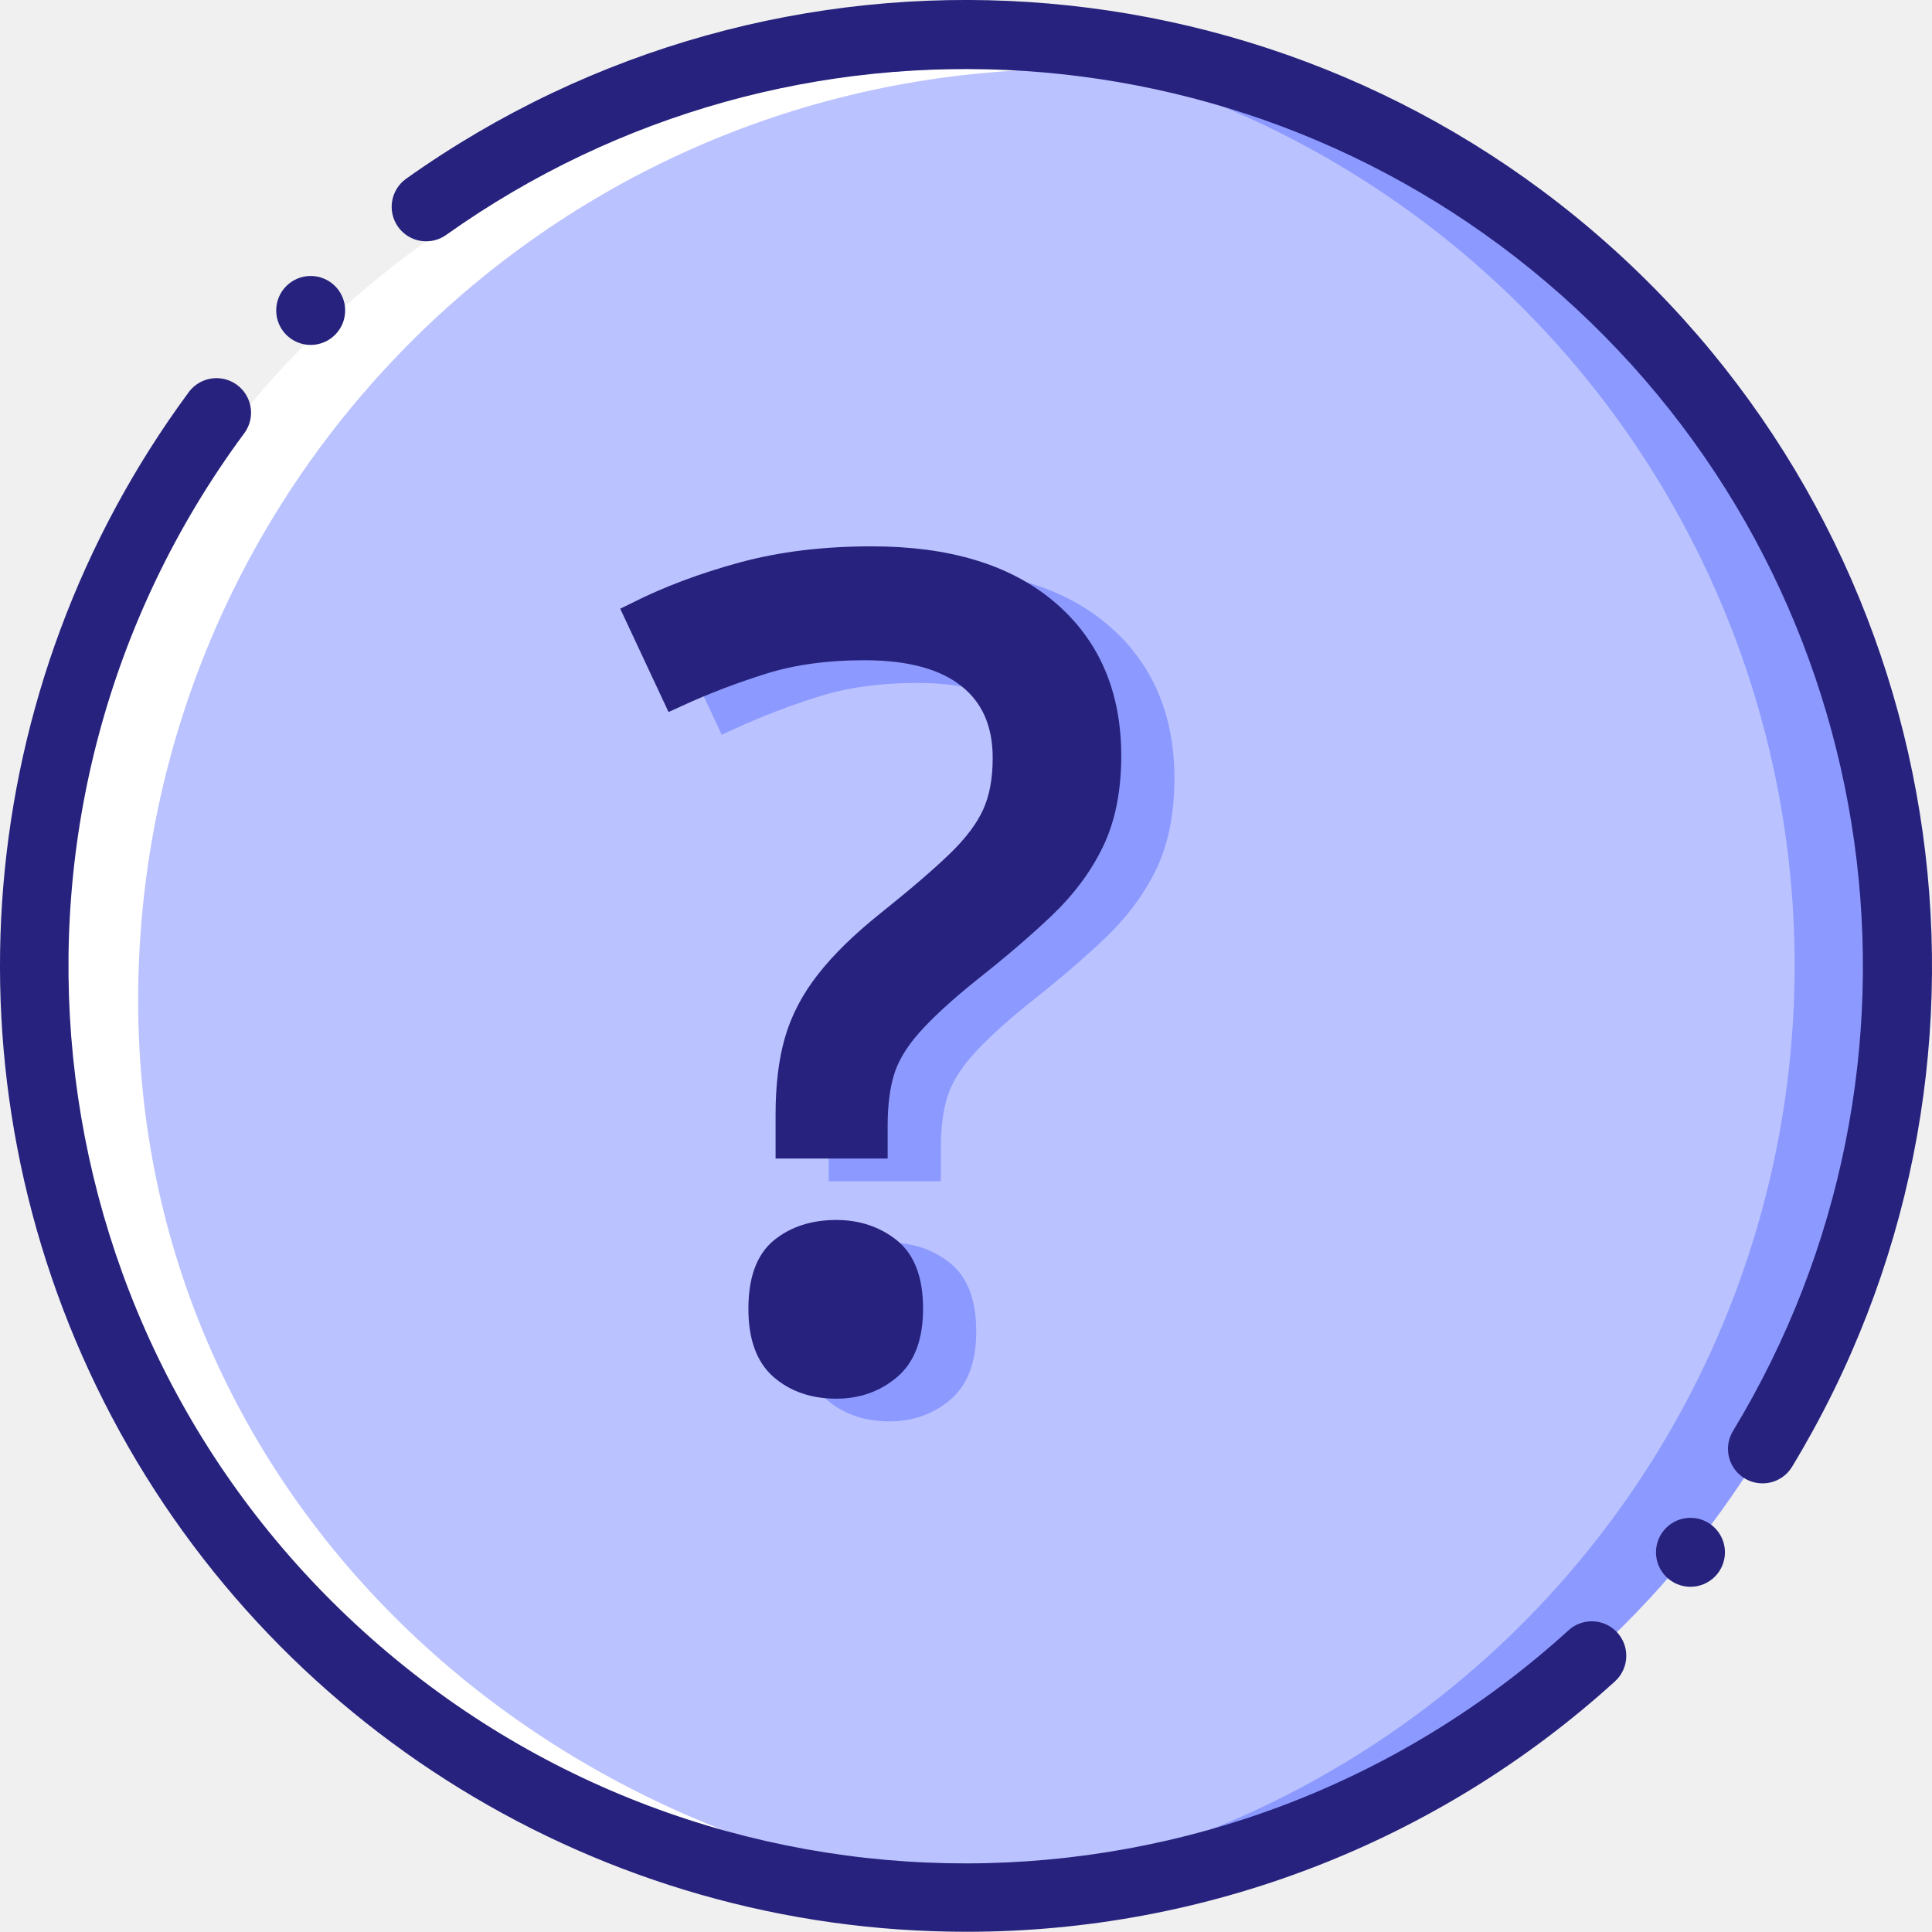
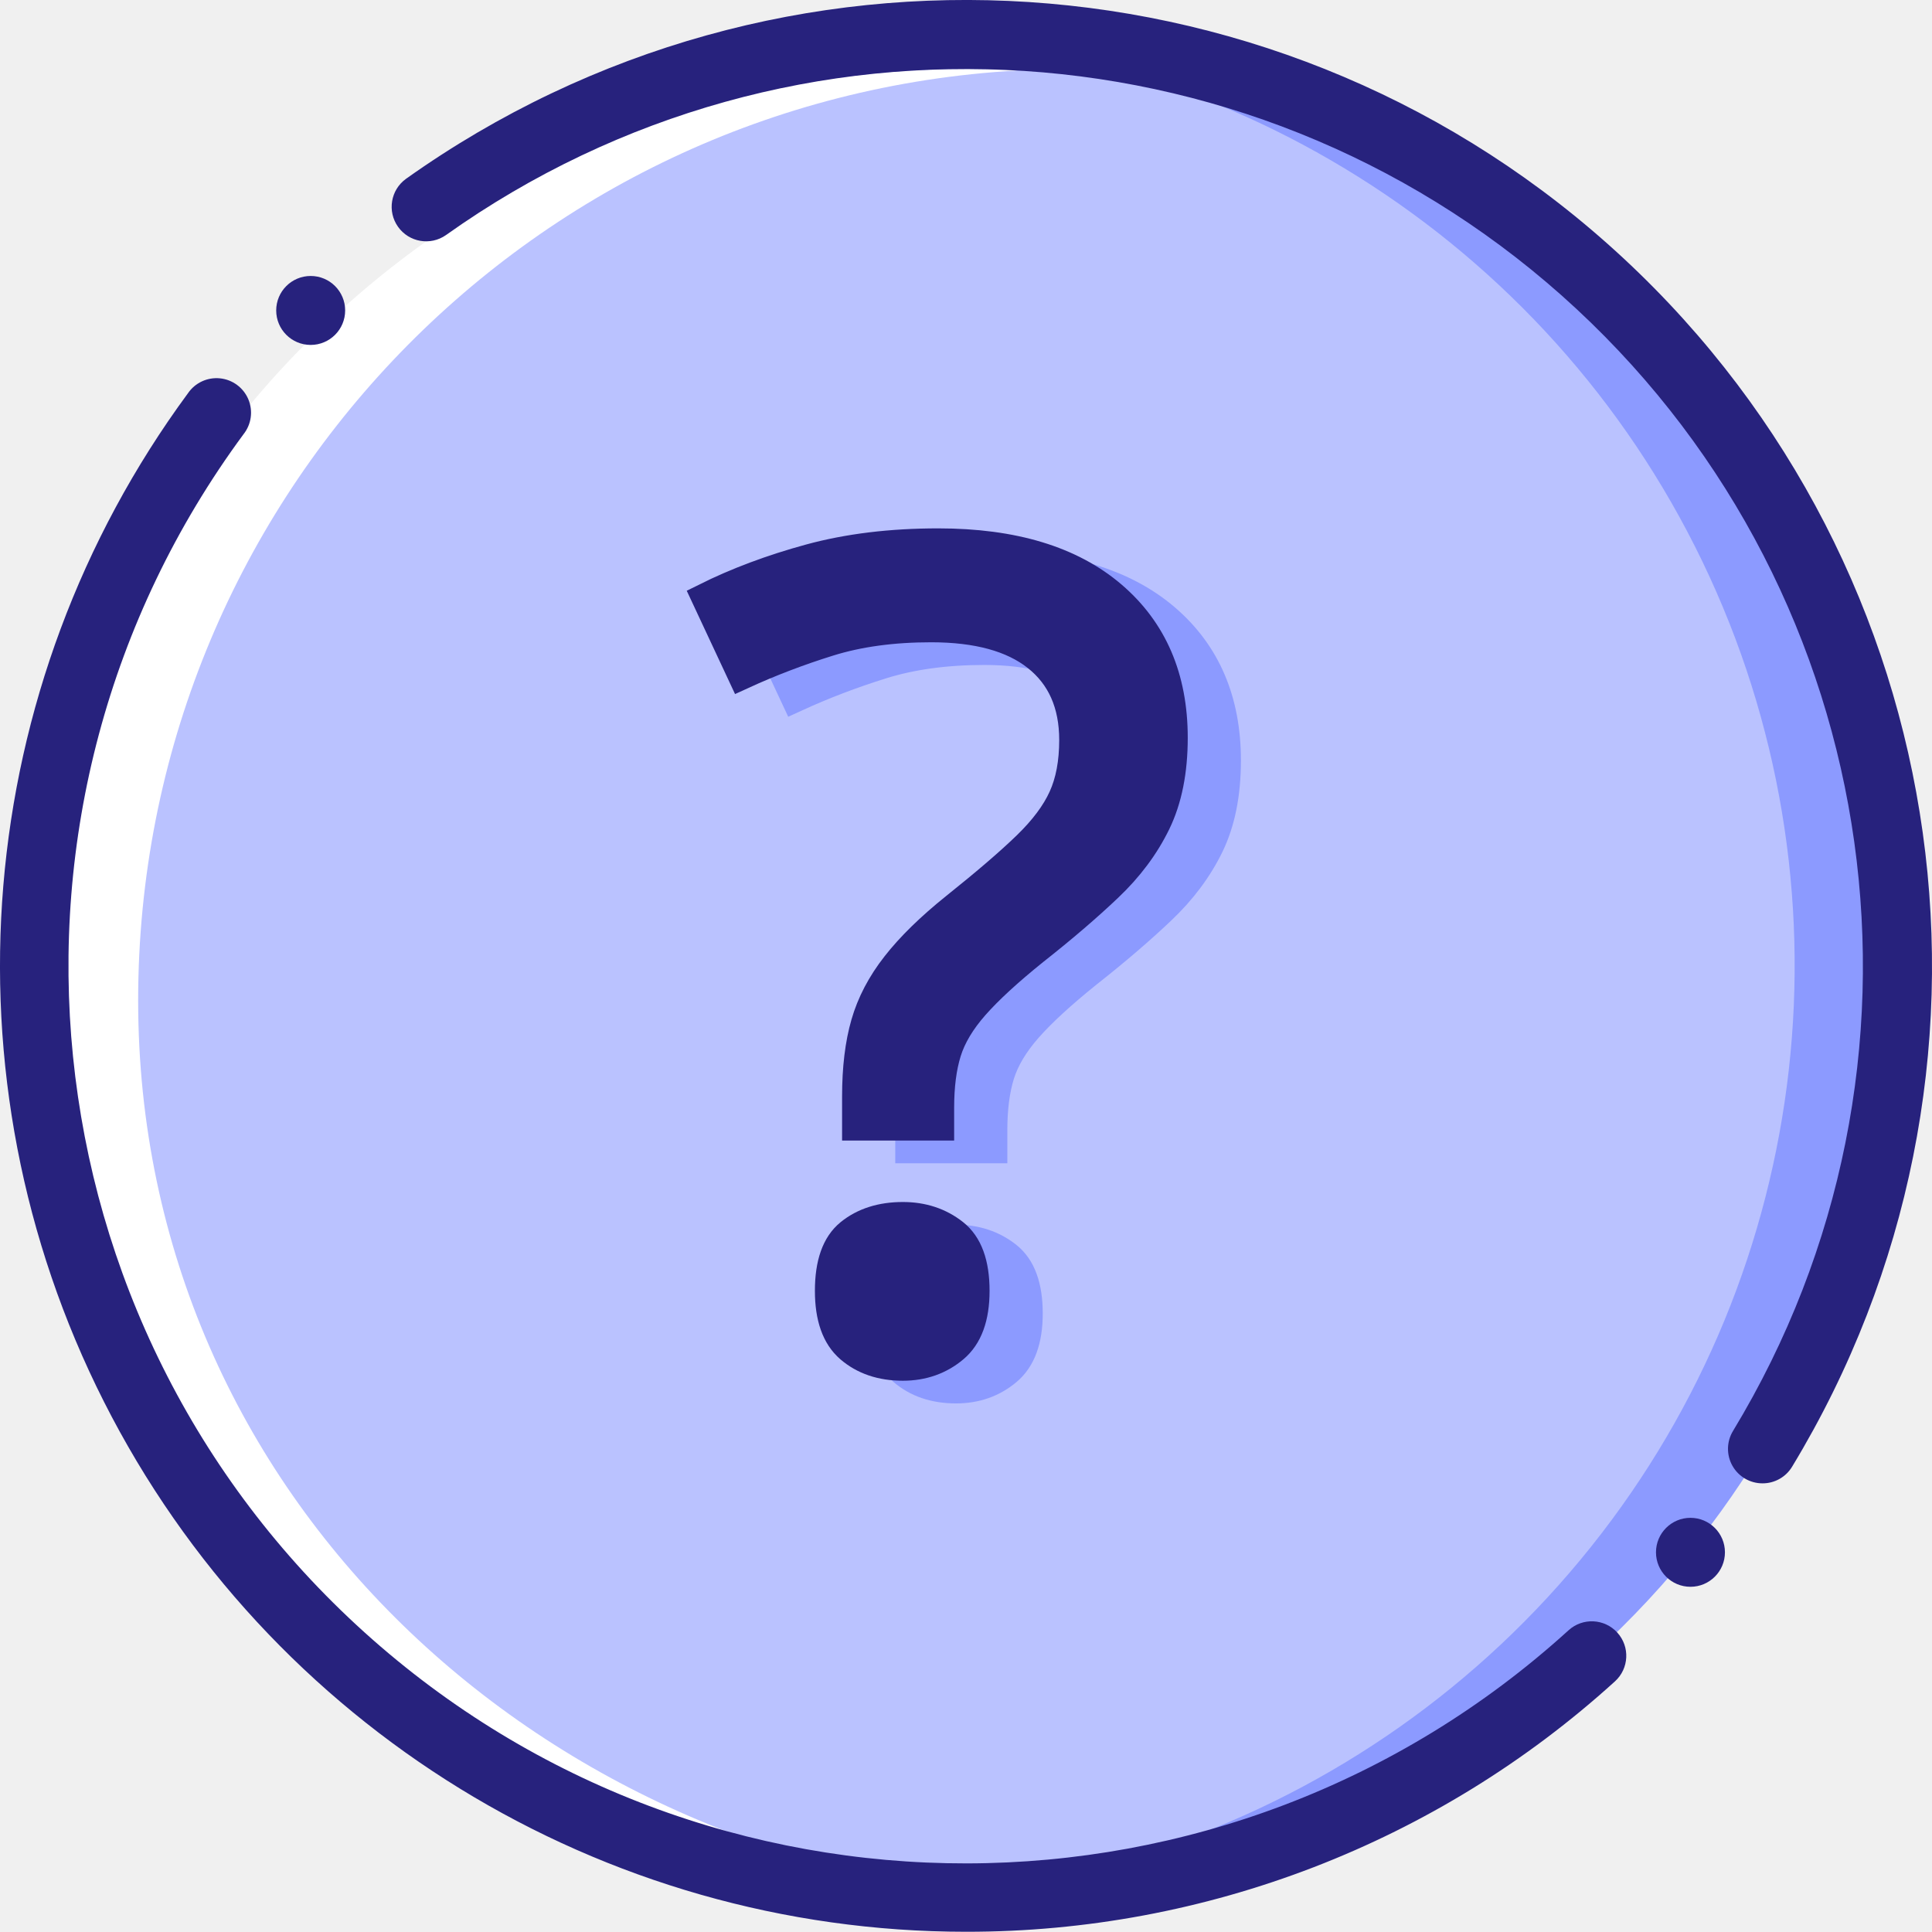
- <svg xmlns="http://www.w3.org/2000/svg" xmlns:xlink="http://www.w3.org/1999/xlink" id="svg38" width="327.23" height="327.19" version="1.1" viewBox="0 0 327.23 327.19">
-   <defs id="defs42">
-     <clipPath id="a-2">
-       <use id="use2-2" width="100%" height="100%" xlink:href="#d-6" />
-     </clipPath>
-   </defs>
-   <clipPath id="a">
-     <g id="use2" fill="#8c9aff" stroke="#8c9aff" stroke-width="1">
-       <path id="path67627" d="m170.39 110.06v160.13a14.095 6.681 0 1 1-28.166 0v-160.13a14.095 6.681 0 0 1 28.166 0z" fill="#8c9aff" stroke="#8c9aff" stroke-width="1" />
-       <path id="path67629" d="m170.22 73.347a14.532 15.489 0 0 1-14.532 15.489 14.532 15.489 0 0 1-14.532-15.489 14.532 15.489 0 0 1 14.532-15.489 14.532 15.489 0 0 1 14.532 15.489z" />
-     </g>
-   </clipPath>
-   <clipPath id="clipPath7">
-     <use id="use5" />
-   </clipPath>
-   <clipPath id="b">
-     <g id="use9" fill="#8c9aff" stroke="#8c9aff">
-       <g id="g67623" transform="matrix(1.0078 0 0 .91978 9.3264 11.658)" clip-path="url(#a)" fill="#8c9aff" stroke="#8c9aff" stroke-width="1">
-         <g id="g67621" fill="#8c9aff" stroke="#8c9aff" stroke-width="1">
-           <path id="path67617" d="m170.39 110.06v160.13a14.095 6.681 0 1 1-28.166 0v-160.13a14.095 6.681 0 0 1 28.166 0z" fill="#8c9aff" stroke="#8c9aff" stroke-width="1" />
-           <path id="path67619" d="m170.22 73.347a14.532 15.489 0 0 1-14.532 15.489 14.532 15.489 0 0 1-14.532-15.489 14.532 15.489 0 0 1 14.532-15.489 14.532 15.489 0 0 1 14.532 15.489z" />
-         </g>
-       </g>
-     </g>
-   </clipPath>
-   <g id="layer2">
-     <path id="path12" d="m163.63 5.842a157 157 0 0 0-84.69 24.7 5.58 5.58 0 0 1-1.4 6.55c-6.18 5.9-9.1 14-14.45 20.58a71.93 71.93 0 0 1-23.35 16.93 6.09 6.09 0 0 1-6.22-0.19 157.74 157.74 0 1 0 130.11-68.57z" fill="#8c9aff" />
-     <path id="path14" d="m146.1 5.842c-2.25 0-4.49 0.08-6.72 0.17-5.2 10.62-16.89 13-27.87 13.61-4.07 0.21-10.61-0.46-16.91-0.27a6.45 6.45 0 0 1-1.48 4.6 24.58 24.58 0 0 1-9.78 6.78 6.44 6.44 0 0 1-2.7 5.4 151 151 0 0 1-13.49 8.62 5.93 5.93 0 0 1-1.3 6.46 12.23 12.23 0 0 0-2.76 6.95 6.36 6.36 0 0 1-7.77 4.42 5.76 5.76 0 0 1-3.07-2.16 38.28 38.28 0 0 0-6.35 7c-2 3.26-2.43 7.31-5.29 10.13a7.39 7.39 0 0 1-10.93 0.23c-7.84 10-11.28 27.87-15.36 38.62q-2.81 7.36-5.79 14.64c0.47 11.22-3.29 21.67-3.64 33a5.89 5.89 0 0 1-0.32 1.38c4.46 24.38 8.29 47.31 24.23 69.68 8.39 11.78 12.58 24.3 20 36.37 9.06 14.71 25.86 21.71 39.61 31.24a6.3 6.3 0 0 1 2.83 4.34c6.36 3.25 12.85 6.25 19.08 9.77a6 6 0 0 1 0.6 0.43 157.71 157.71 0 1 0 35.18-311.41z" fill="#bac2ff" />
-     <path id="path16" d="m166.55 321.6c2.94 0 5.86-0.09 8.76-0.25-83-4.55-151.91-67.73-151.91-151.91a157.76 157.76 0 0 1 149-157.5c-2.9-0.16-5.82-0.25-8.76-0.25a157.75 157.75 0 0 0-157.76 157.75c0 87.16 73.55 152.16 160.67 152.16z" fill="#fff" />
-     <g id="g26" fill="#27227d">
-       <path id="path18" d="m163.63 327.19a163.61 163.61 0 0 1-131.79-260.59 5.85 5.85 0 1 1 9.41 6.94 151.91 151.91 0 0 0 224.43 202.58 5.844 5.844 0 1 1 7.85 8.66 163.22 163.22 0 0 1-109.9 42.41z" />
-       <path id="path20" d="m298.53 251.24a5.84 5.84 0 0 1-5-8.88 151.93 151.93 0 0 0-218-202.54 5.844 5.844 0 0 1-6.78-9.52 163.62 163.62 0 0 1 234.78 218.13 5.83 5.83 0 0 1-5 2.81z" />
-       <circle id="circle22" cx="52.621" cy="52.582" r="5.84" />
-       <circle id="circle24" cx="286.32" cy="262.92" r="5.84" />
-     </g>
+ <svg xmlns="http://www.w3.org/2000/svg" height="327.19" viewBox="0 0 327.23 327.19" width="327.23">
+   <path d="m163.63 5.842a157 157 0 0 0 -84.69 24.7 5.58 5.58 0 0 1 -1.4 6.55c-6.18 5.9-9.1 14-14.45 20.58a71.93 71.93 0 0 1 -23.35 16.93 6.09 6.09 0 0 1 -6.22-.19 157.74 157.74 0 1 0 130.11-68.57z" fill="#8c9aff" />
+   <path d="m146.1 5.842c-2.25 0-4.49.08-6.72.17-5.2 10.62-16.89 13-27.87 13.61-4.07.21-10.61-.46-16.91-.27a6.45 6.45 0 0 1 -1.48 4.6 24.58 24.58 0 0 1 -9.78 6.78 6.44 6.44 0 0 1 -2.7 5.4 151 151 0 0 1 -13.49 8.62 5.93 5.93 0 0 1 -1.3 6.46 12.23 12.23 0 0 0 -2.76 6.95 6.36 6.36 0 0 1 -7.77 4.42 5.76 5.76 0 0 1 -3.07-2.16 38.28 38.28 0 0 0 -6.35 7c-2 3.26-2.43 7.31-5.29 10.13a7.39 7.39 0 0 1 -10.93.23c-7.84 10-11.28 27.87-15.36 38.62q-2.81 7.36-5.79 14.64c.47 11.22-3.29 21.67-3.64 33a5.89 5.89 0 0 1 -.32 1.38c4.46 24.38 8.29 47.31 24.23 69.68 8.39 11.78 12.58 24.3 20 36.37 9.06 14.71 25.86 21.71 39.61 31.24a6.3 6.3 0 0 1 2.83 4.34c6.36 3.25 12.85 6.25 19.08 9.77a6 6 0 0 1 .6.43 157.71 157.71 0 1 0 35.18-311.41z" fill="#bac2ff" />
+   <path d="m166.55 321.6c2.94 0 5.86-.09 8.76-.25-83-4.55-151.91-67.73-151.91-151.91a157.76 157.76 0 0 1 149-157.5c-2.9-.16-5.82-.25-8.76-.25a157.75 157.75 0 0 0 -157.76 157.75c0 87.16 73.55 152.16 160.67 152.16z" fill="#fff" />
+   <g fill="#27227d">
+     <path d="m163.63 327.19a163.61 163.61 0 0 1 -131.79-260.59 5.85 5.85 0 1 1 9.41 6.94 151.91 151.91 0 0 0 224.43 202.58 5.844 5.844 0 1 1 7.85 8.66 163.22 163.22 0 0 1 -109.9 42.41z" />
+     <path d="m298.53 251.24a5.84 5.84 0 0 1 -5-8.88 151.93 151.93 0 0 0 -218-202.54 5.844 5.844 0 0 1 -6.78-9.52 163.62 163.62 0 0 1 234.78 218.13 5.83 5.83 0 0 1 -5 2.81z" />
+     <circle cx="52.621" cy="52.582" r="5.84" />
+     <circle cx="286.32" cy="262.92" r="5.84" />
  </g>
-   <g id="layer1">
-     <g id="g88259" transform="matrix(1.1103 0 0 1.062 -13.218 -2.3344)">
-       <g id="g33-0" transform="matrix(.86807 0 0 .8631 19.163 16.119)" clip-path="url(#a-2)" fill="#27227d" opacity=".99" stroke="#27227d" stroke-width="1" />
-       <text id="text32865-8" transform="scale(1.0051 .99491)" x="114.788" y="225.32" fill="#8c9aff" font-family="sans-serif" font-size="179.1px" stroke="#8c9aff" stroke-width="4.478" style="line-height:1.25" xml:space="preserve">
-         <tspan id="tspan32867-1" x="114.788" y="225.32" fill="#8c9aff" stroke="#8c9aff" stroke-width="4.478">?</tspan>
-       </text>
-       <text id="text32865" transform="scale(1.0051 .99491)" x="106.719" y="221.685" fill="#27227d" font-family="sans-serif" font-size="179.1px" stroke="#27227d" stroke-width="4.478" style="line-height:1.25" xml:space="preserve">
-         <tspan id="tspan32867" x="106.719" y="221.685" fill="#27227d" stroke="#27227d" stroke-width="4.478">?</tspan>
-       </text>
-       <text id="text63710" transform="matrix(.90485 0 0 .90512 10.204 14.293)" fill="#000000" font-family="sans-serif" font-size="40px" style="line-height:1.25;shape-inside:url(#rect63712);white-space:pre" xml:space="preserve" />
-     </g>
-   </g>
+   <text fill="#8c9aff" font-family="sans-serif" font-size="179.1" stroke="#8c9aff" stroke-width="4.478" transform="matrix(1.115963 0 0 1.056594 -1.954698 -5.377474)" x="114.788" y="225.32">
+     <tspan fill="#8c9aff" stroke="#8c9aff" stroke-width="4.478" x="114.788" y="225.32">?</tspan>
+   </text>
+   <text fill="#27227d" font-family="sans-serif" font-size="179.1" stroke="#27227d" stroke-width="4.478" transform="matrix(1.115963 0 0 1.056594 -1.954698 -5.377474)" x="106.719" y="221.685">
+     <tspan fill="#27227d" stroke="#27227d" stroke-width="4.478" x="106.719" y="221.685">?</tspan>
+   </text>
+   <text transform="matrix(1.004655 0 0 .9612374 9.374803 9.801692)" />
</svg>
